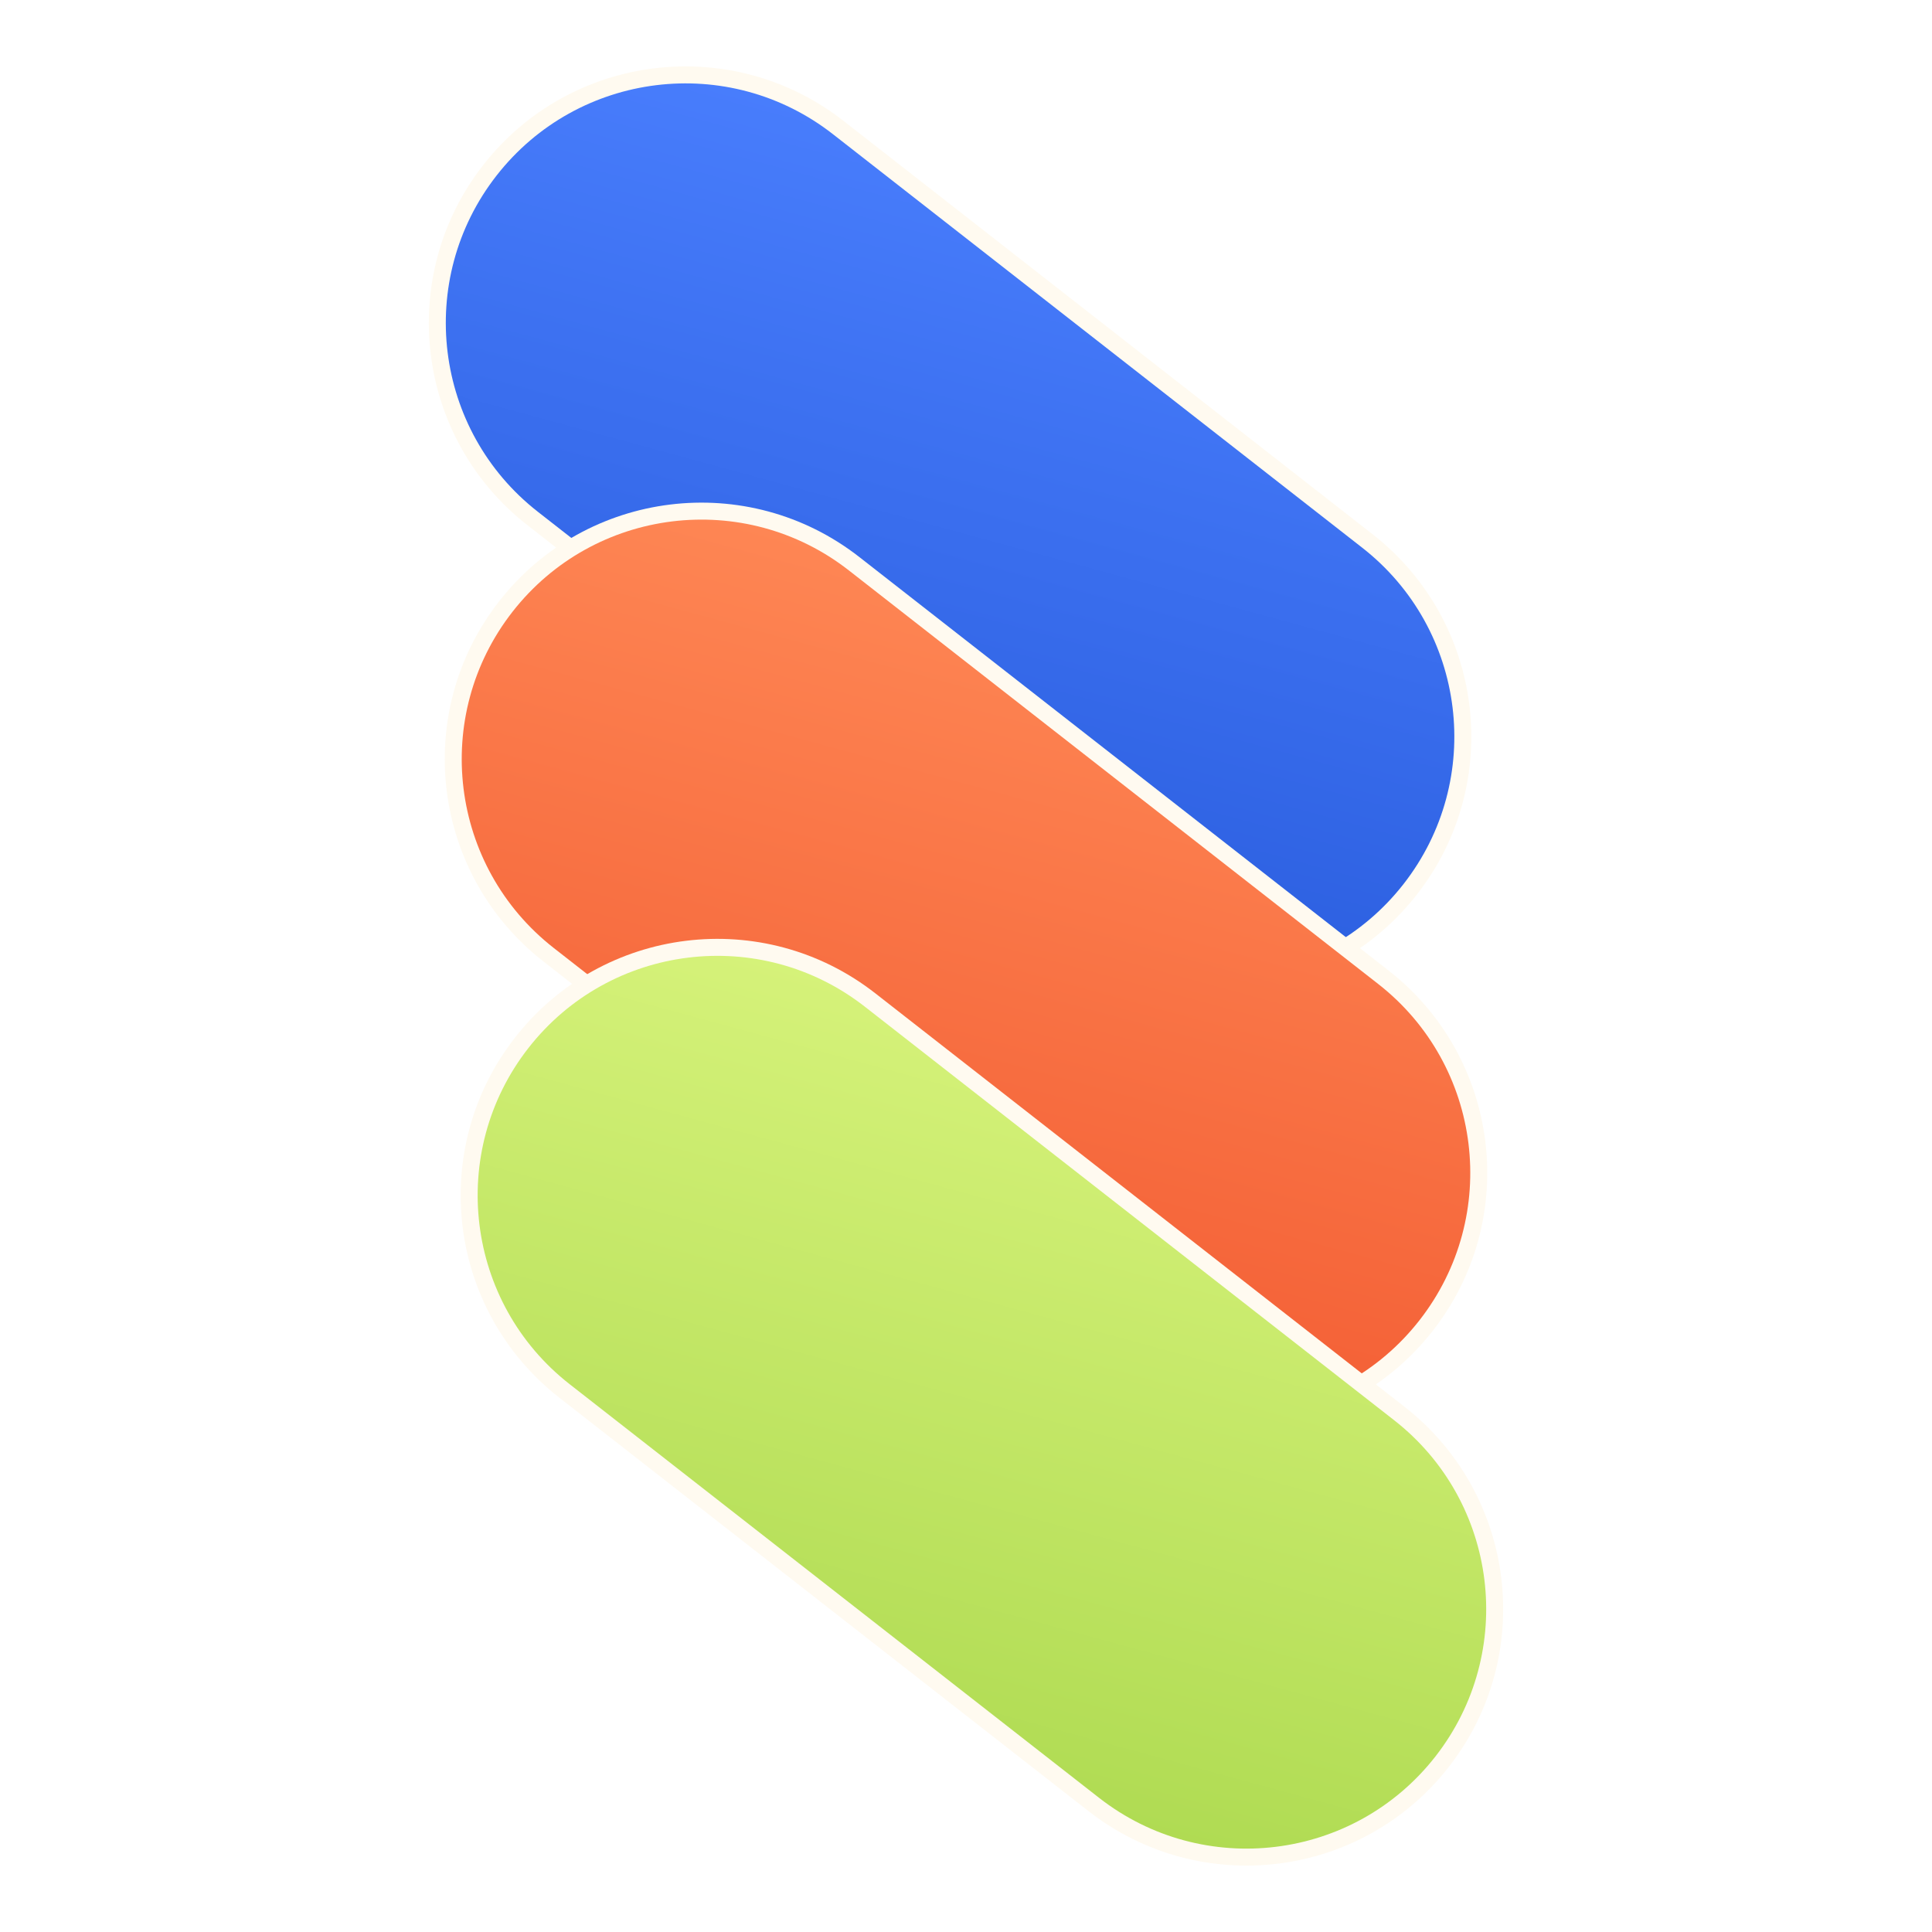
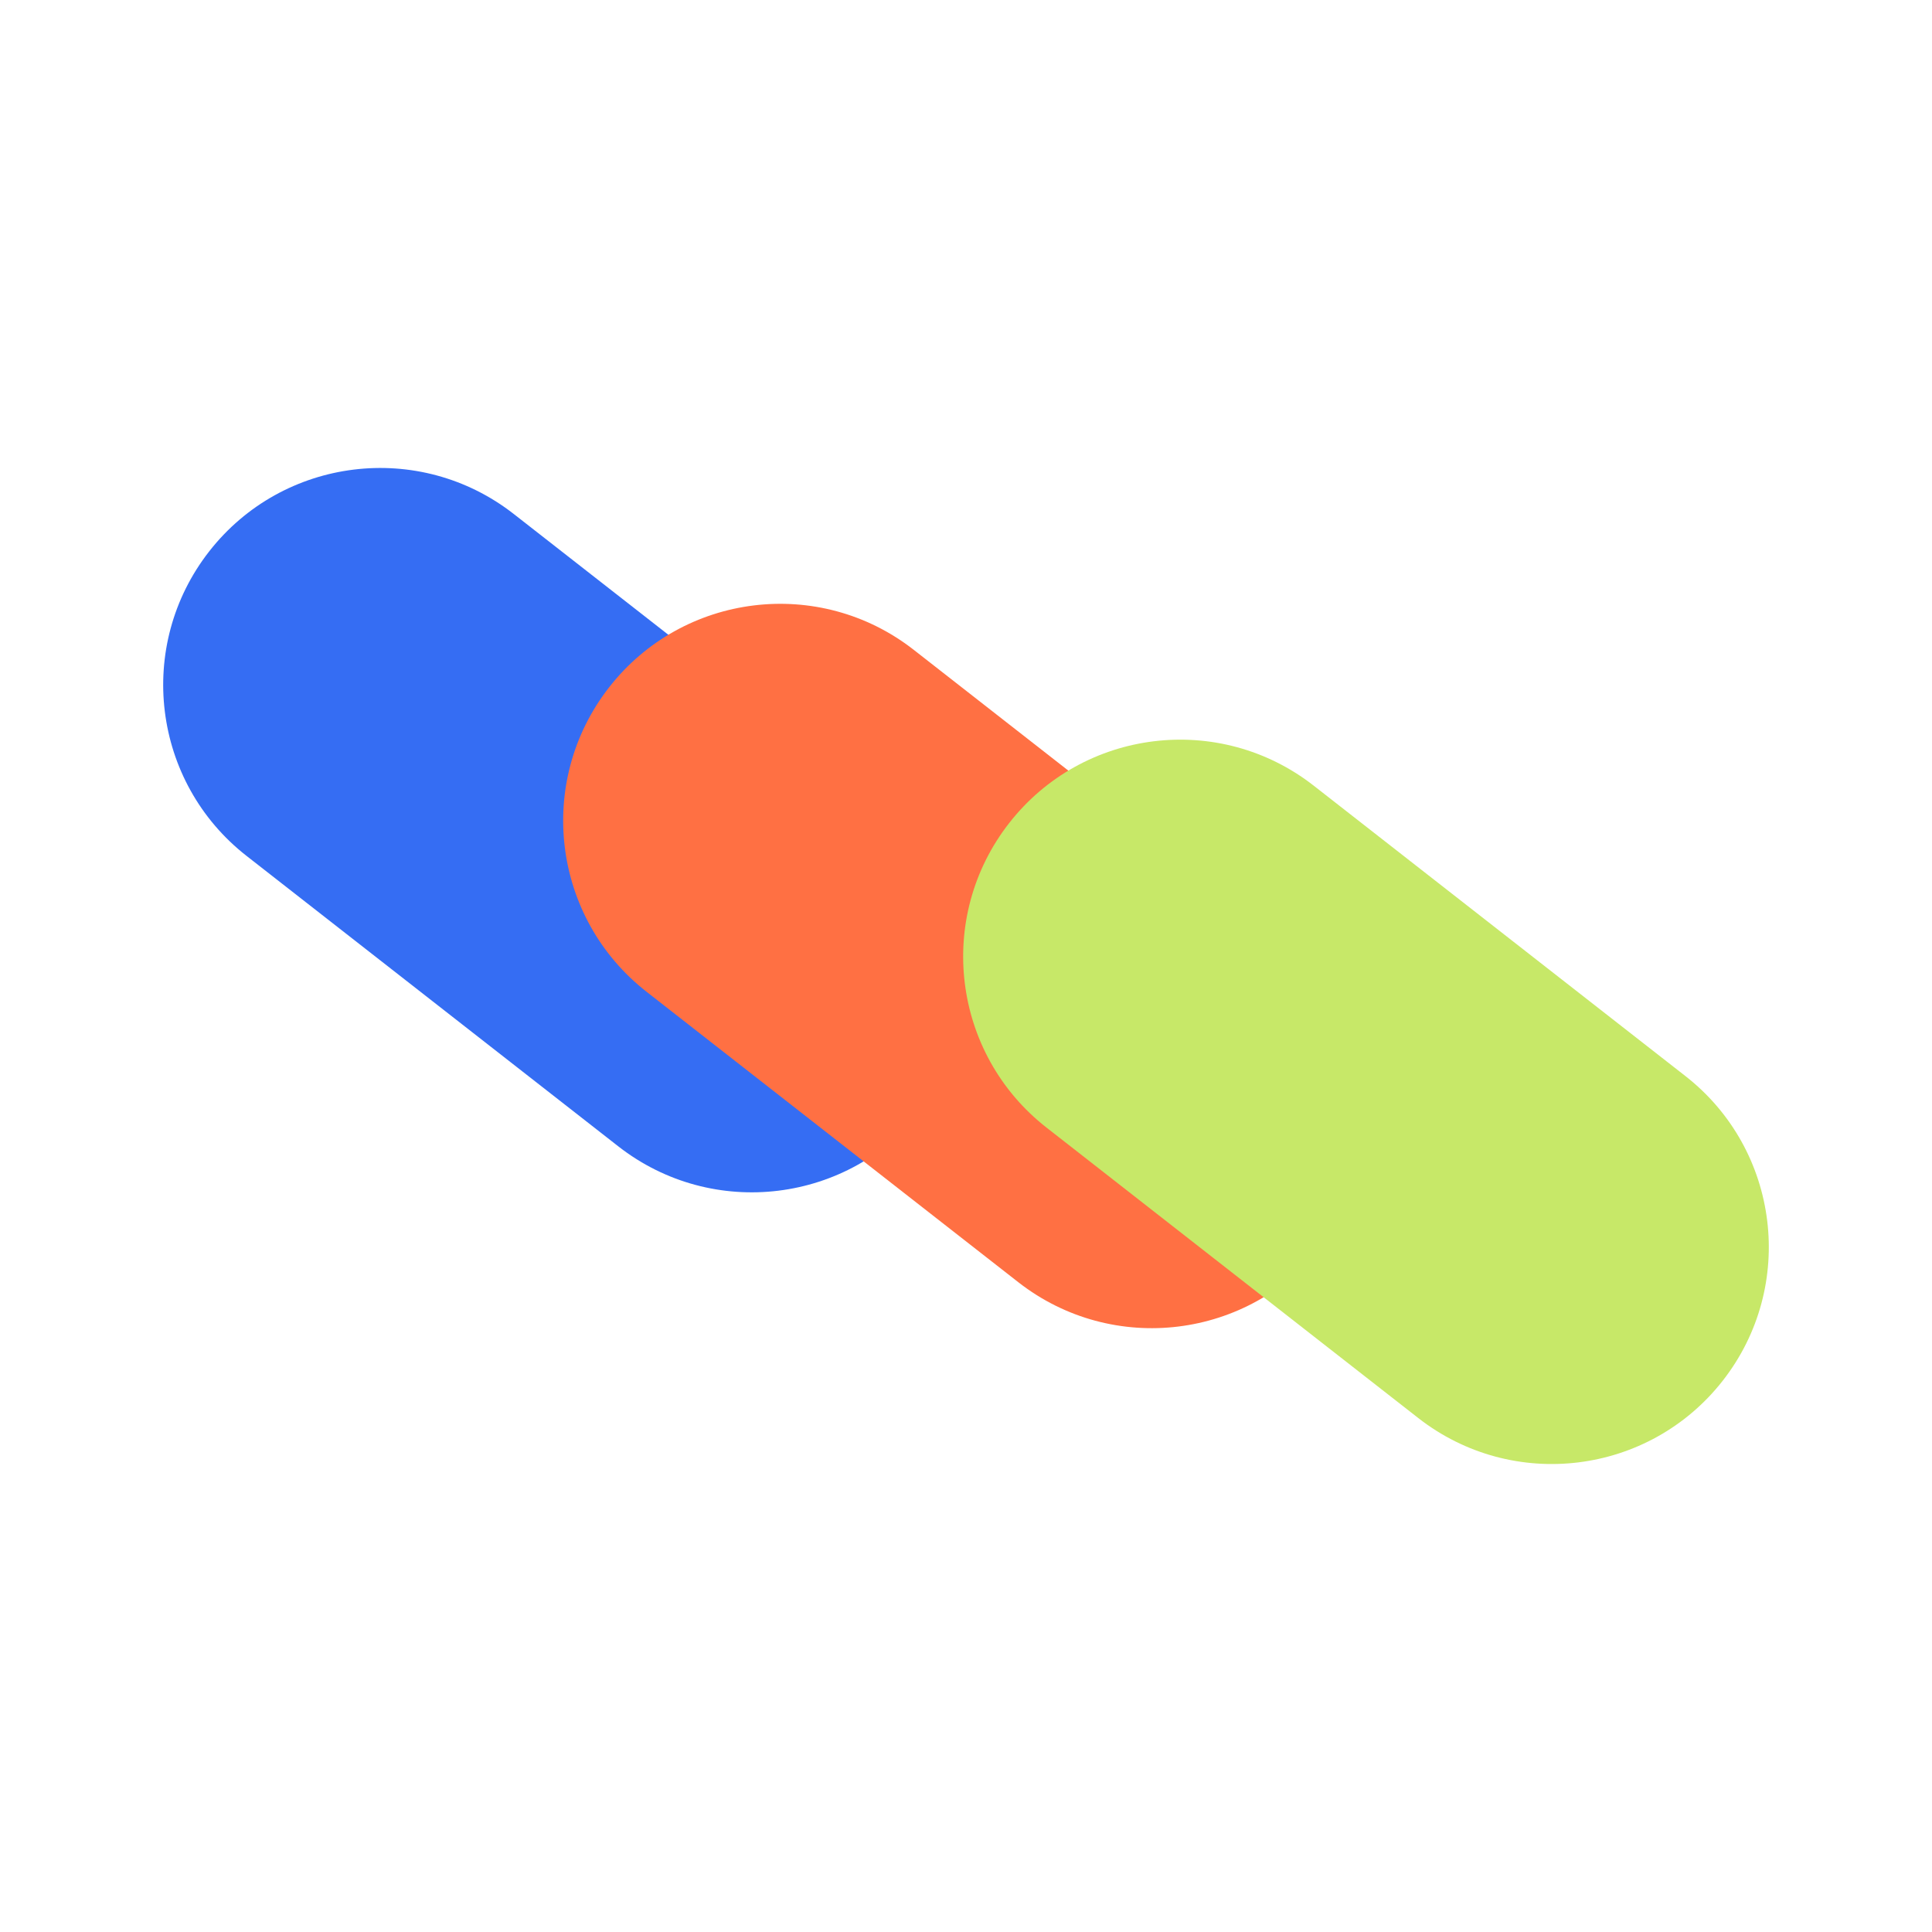
<svg xmlns="http://www.w3.org/2000/svg" viewBox="0 0 1024 1024">
-   <defs>
-     <linearGradient id="blue" x1="0" y1="0" x2="1" y2="1">
-       <stop stop-color="#4b80ff" />
-       <stop offset="1" stop-color="#285bdc" />
-     </linearGradient>
-     <linearGradient id="orange" x1="0" y1="0" x2="1" y2="1">
-       <stop stop-color="#ff8a57" />
-       <stop offset="1" stop-color="#f25a31" />
-     </linearGradient>
-     <linearGradient id="lime" x1="0" y1="0" x2="1" y2="1">
-       <stop stop-color="#d9f47d" />
-       <stop offset="1" stop-color="#acd94f" />
-     </linearGradient>
-   </defs>
-   <g transform="rotate(38 512 512)" stroke="#fffaf0" stroke-width="18" paint-order="stroke">
-     <rect x="58" y="208" width="610" height="254" rx="127" fill="url(#blue)" />
-     <rect x="207" y="385" width="610" height="254" rx="127" fill="url(#orange)" />
-     <rect x="356" y="562" width="610" height="254" rx="127" fill="url(#lime)" />
-   </g>
+   <rect x="60" y="325" width="480" height="230" rx="115" fill="#356df3" transform="rotate(38 300 440)" />
+   <rect x="272" y="397" width="480" height="230" rx="115" fill="#ff7043" transform="rotate(38 512 512)" />
+   <rect x="484" y="469" width="480" height="230" rx="115" fill="#c7e868" transform="rotate(38 724 584)" />
</svg>
